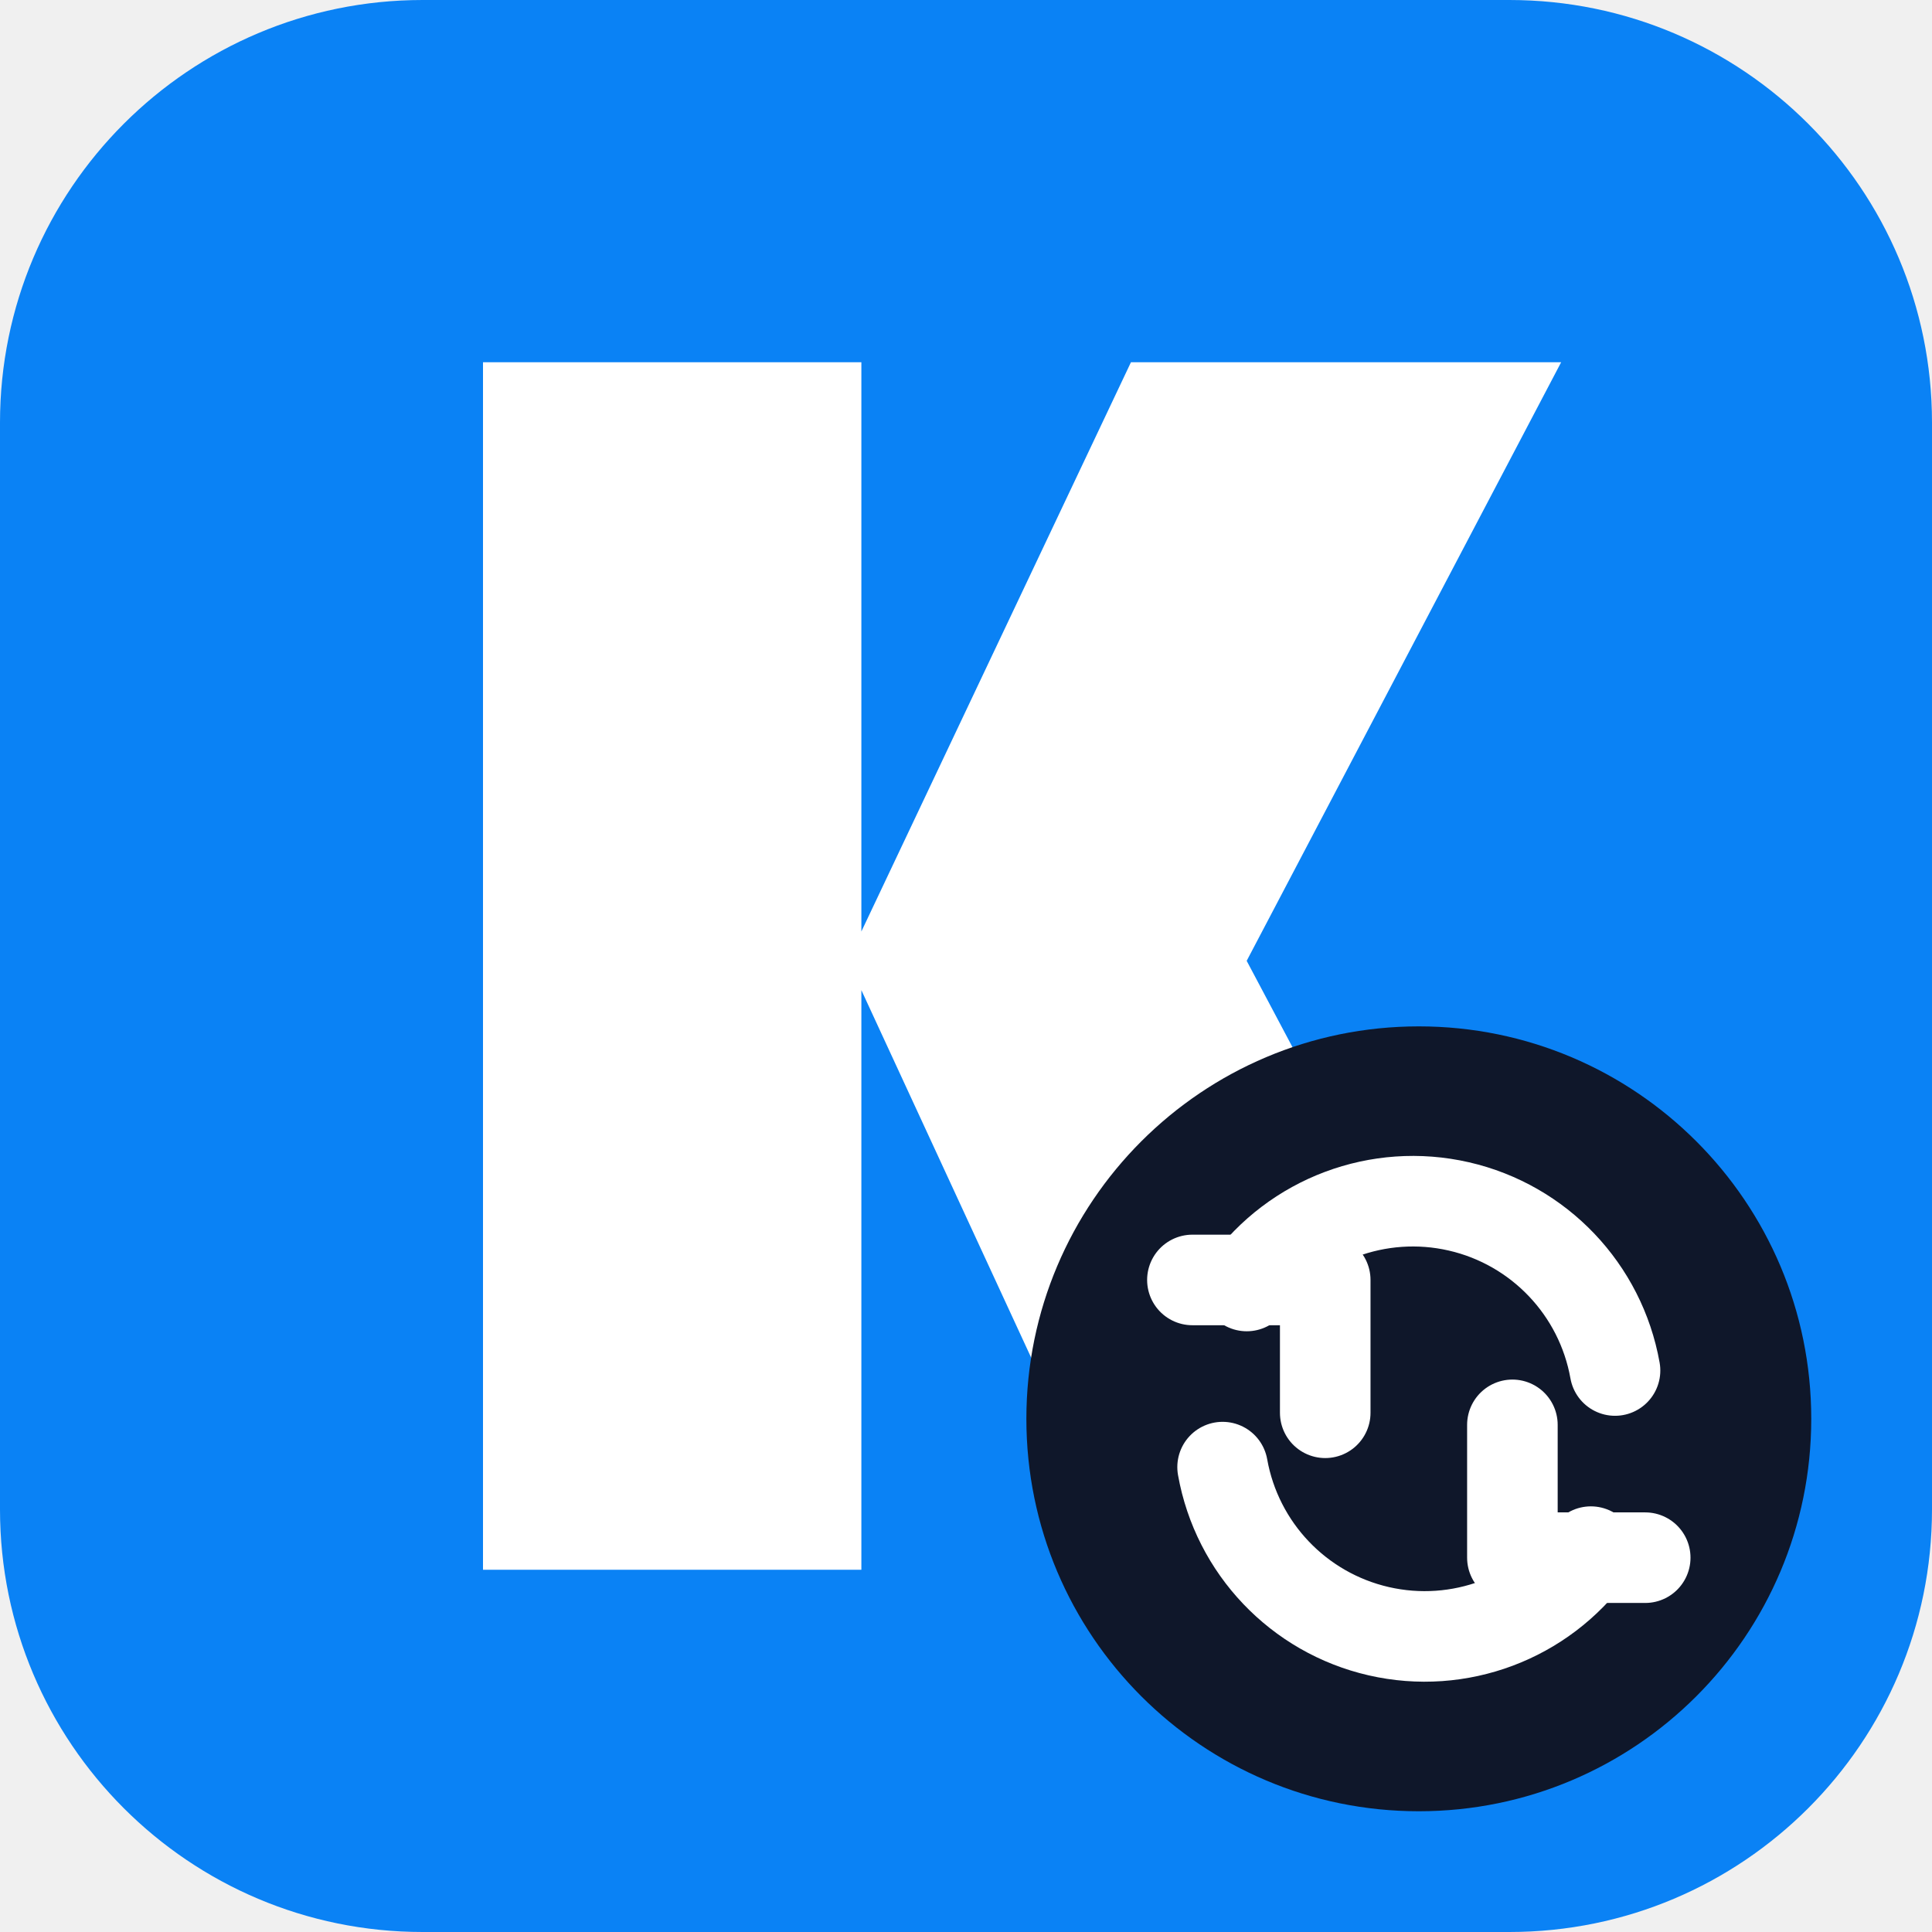
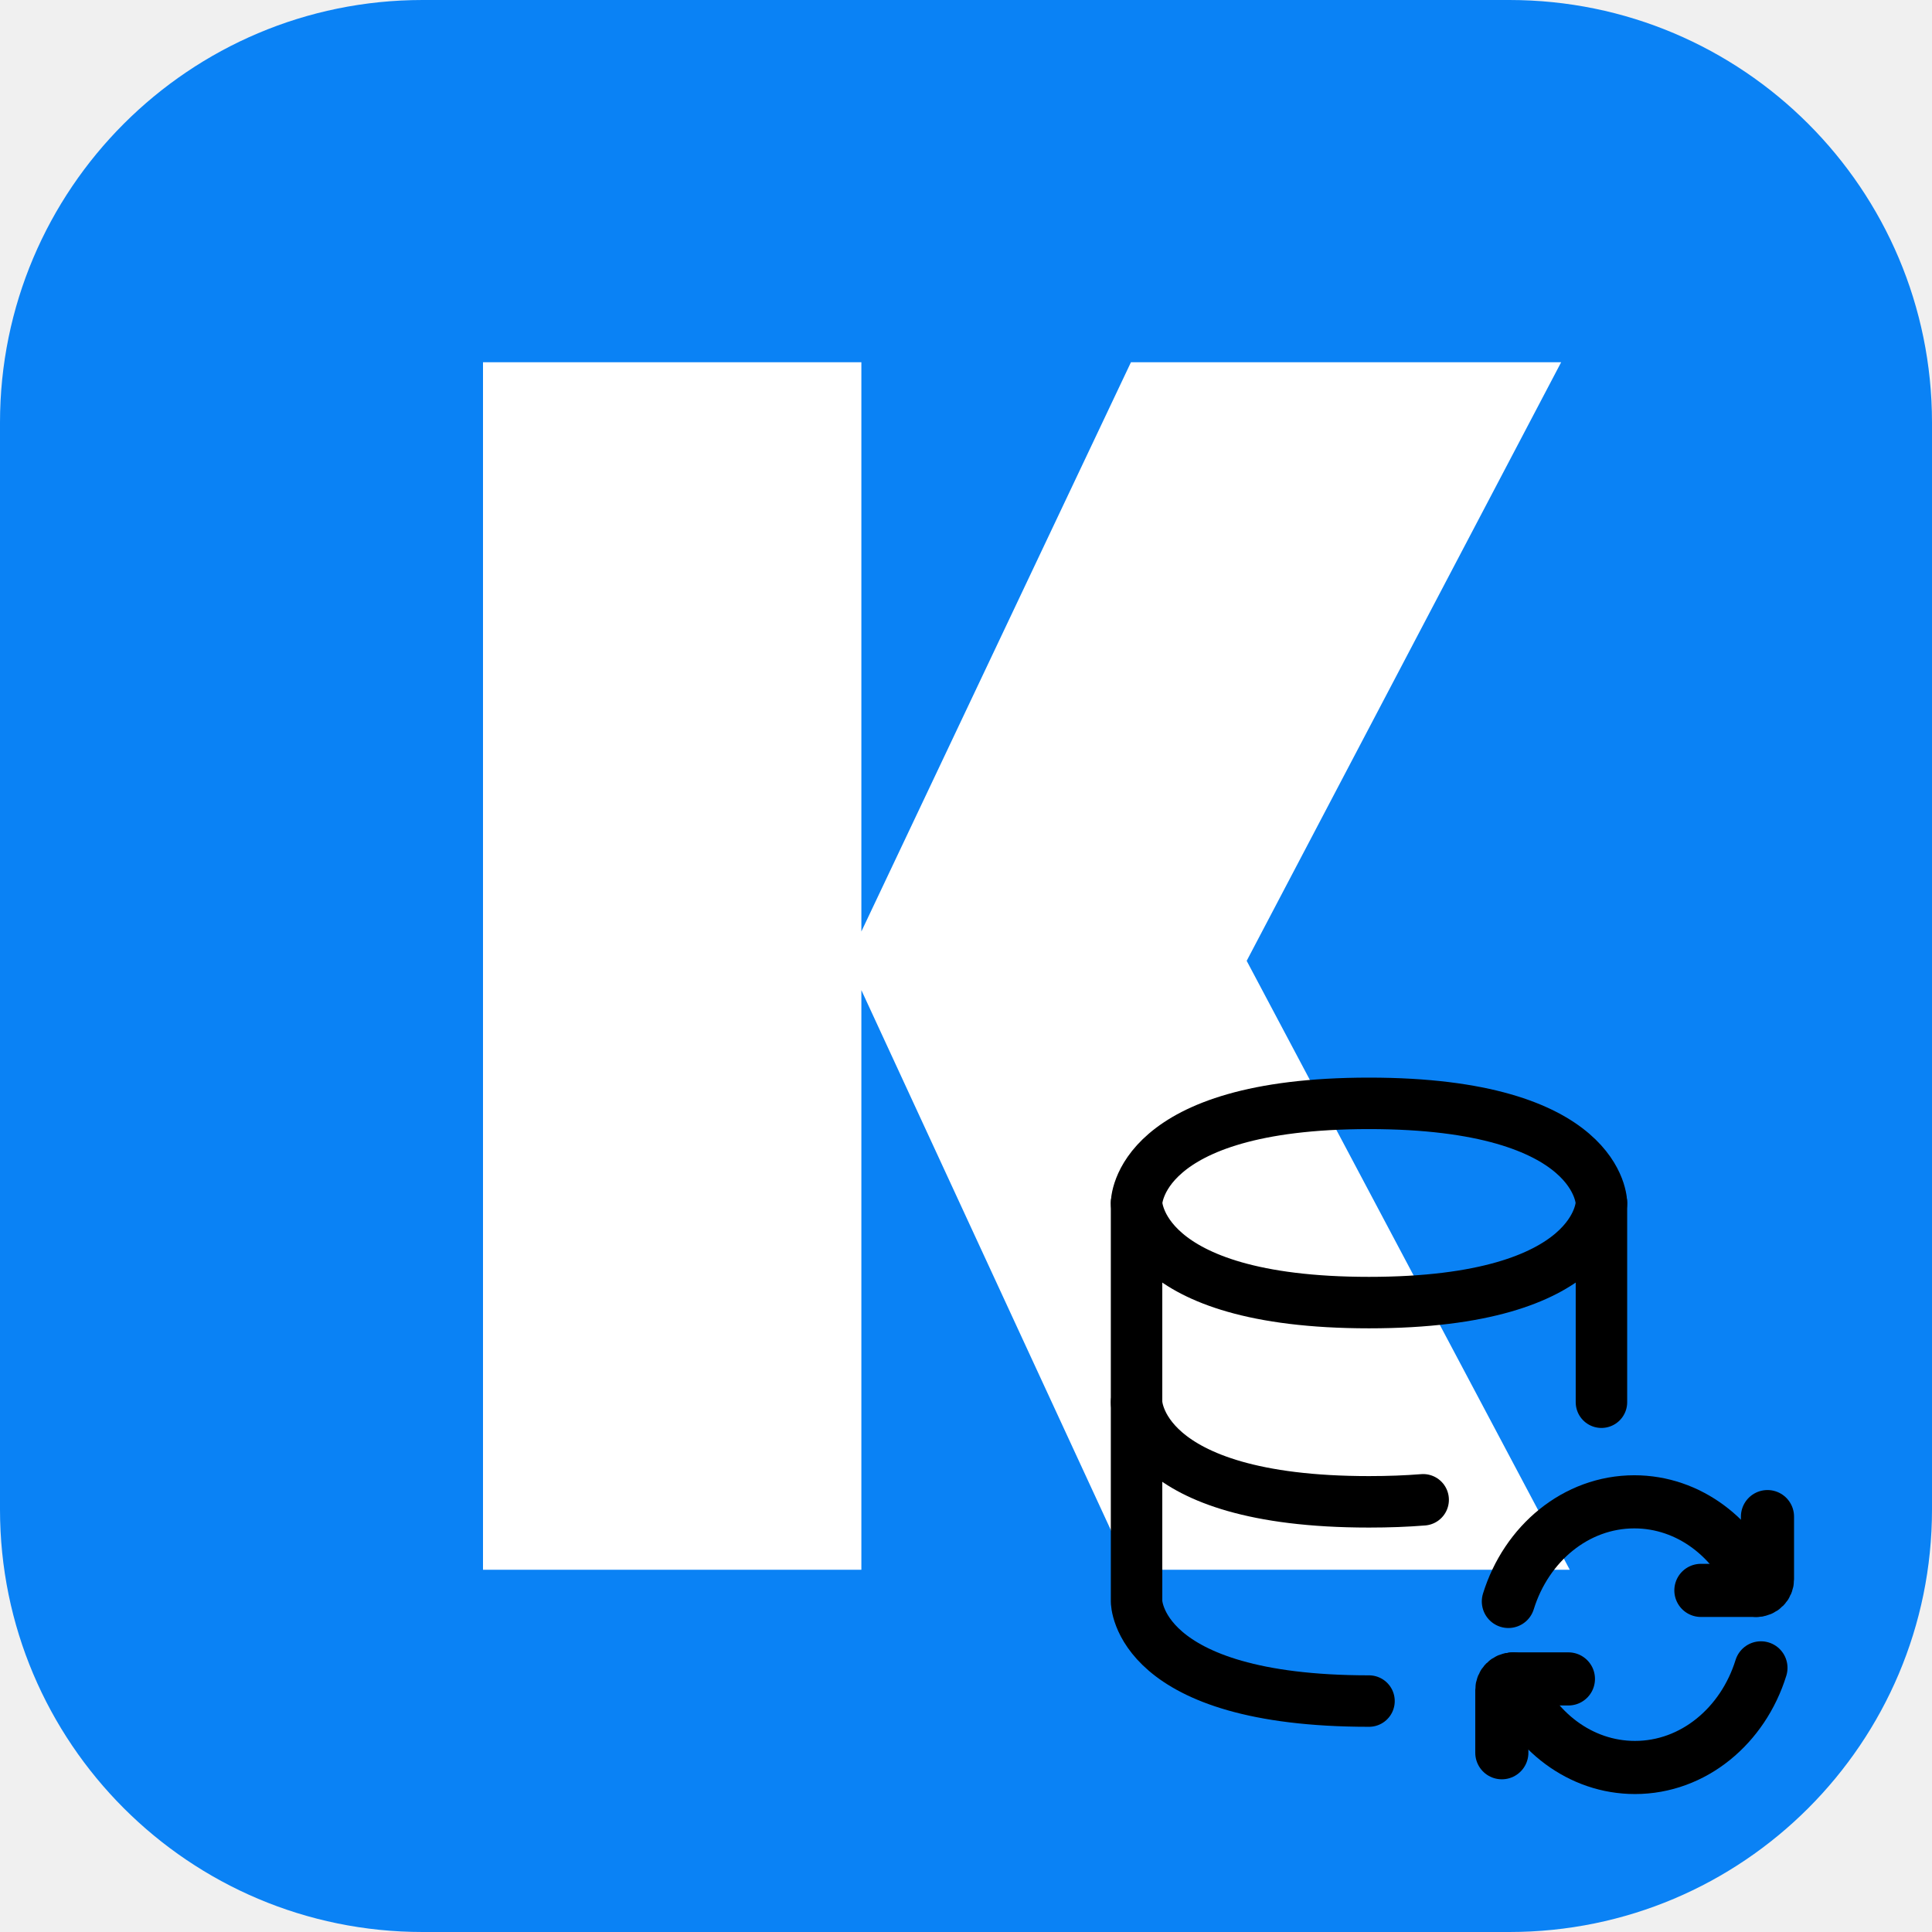
- <svg xmlns="http://www.w3.org/2000/svg" viewBox="0 0 64 64" role="img" aria-labelledby="title">
-   <rect width="64" height="64" rx="14" fill="#0a82f5" />
-   <path d="M16 52V12h12.534v18.857L37.464 12h14.251L41.298 31.829 52 52H37.405l-8.871-19.2V52Z" fill="#fff" />
-   <circle cx="47" cy="47" r="13" fill="#0f172a" />
-   <path d="M53.5 45.4a6.8 6.8 0 0 0-12.2-2.8" fill="none" stroke="#fff" stroke-linecap="round" stroke-width="3" />
-   <path d="M39.5 42.4h4.4v4.4" fill="none" stroke="#fff" stroke-linecap="round" stroke-linejoin="round" stroke-width="3" />
-   <path d="M40.5 48.6a6.8 6.8 0 0 0 12.2 2.8" fill="none" stroke="#fff" stroke-linecap="round" stroke-width="3" />
-   <path d="M54.5 51.6h-4.4v-4.4" fill="none" stroke="#fff" stroke-linecap="round" stroke-linejoin="round" stroke-width="3" />
+ <svg xmlns="http://www.w3.org/2000/svg" viewBox="0 0 64 64" role="img" aria-labelledby="title" version="1.1" id="svg9">
+   <defs id="defs9" />
+   <rect width="64" height="64" rx="14" fill="#0a82f5" id="rect1" />
+   <path d="M16 52V12h12.534v18.857L37.464 12h14.251L41.298 31.829 52 52H37.405l-8.871-19.2V52Z" fill="#fff" id="path1" />
+   <g transform="translate(33.25 33.25) scale(1.1)" fill="none" stroke-linecap="round" stroke-linejoin="round" id="g9">
+     <g id="g11" style="stroke:#000000;stroke-opacity:1">
+       <path d="M4 6v6s0 3 7 3c.593 0 1.135-.021 1.631-.061" stroke="#fff" stroke-width="1.55" id="path2" style="stroke:#000000;stroke-opacity:1" />
+       <path d="M18 6v6" stroke="#fff" stroke-width="1.55" id="path3" style="stroke:#000000;stroke-opacity:1" />
+       <path d="M11 3c7 0 7 3 7 3s0 3-7 3-7-3-7-3 0-3 7-3Z" stroke="#fff" stroke-width="1.55" id="path4" style="stroke:#000000;stroke-opacity:1" />
+       <path d="M11 21c-7 0-7-3-7-3v-6" stroke="#fff" stroke-width="1.55" id="path5" style="stroke:#000000;stroke-opacity:1" />
+     </g>
+     <g id="g10" style="stroke:#000000;stroke-opacity:1">
+       <path d="M15.334 20.333C15.952 21.903 17.365 23 19.01 23c1.758 0 3.252-1.255 3.793-3" stroke="#67e8f9" stroke-width="1.6" id="path8" style="stroke:#000000;stroke-opacity:1" />
+       <path d="M17.005 20.333h-1.671a.334.334 0 0 0-.334.334v1.889" stroke="#67e8f9" stroke-width="1.6" id="path9" style="stroke:#000000;stroke-opacity:1" />
+       <path d="M20.995 17.667h1.671c.185 0 .334-.15.334-.334v-1.888" stroke="#67e8f9" stroke-width="1.6" id="path7" style="stroke:#000000;stroke-opacity:1" />
+       <path d="M22.666 17.667C22.048 16.097 20.635 15 18.99 15c-1.758 0-3.252 1.255-3.793 3" stroke="#67e8f9" stroke-width="1.6" id="path6" style="stroke:#000000;stroke-opacity:1" />
+     </g>
+   </g>
</svg>
